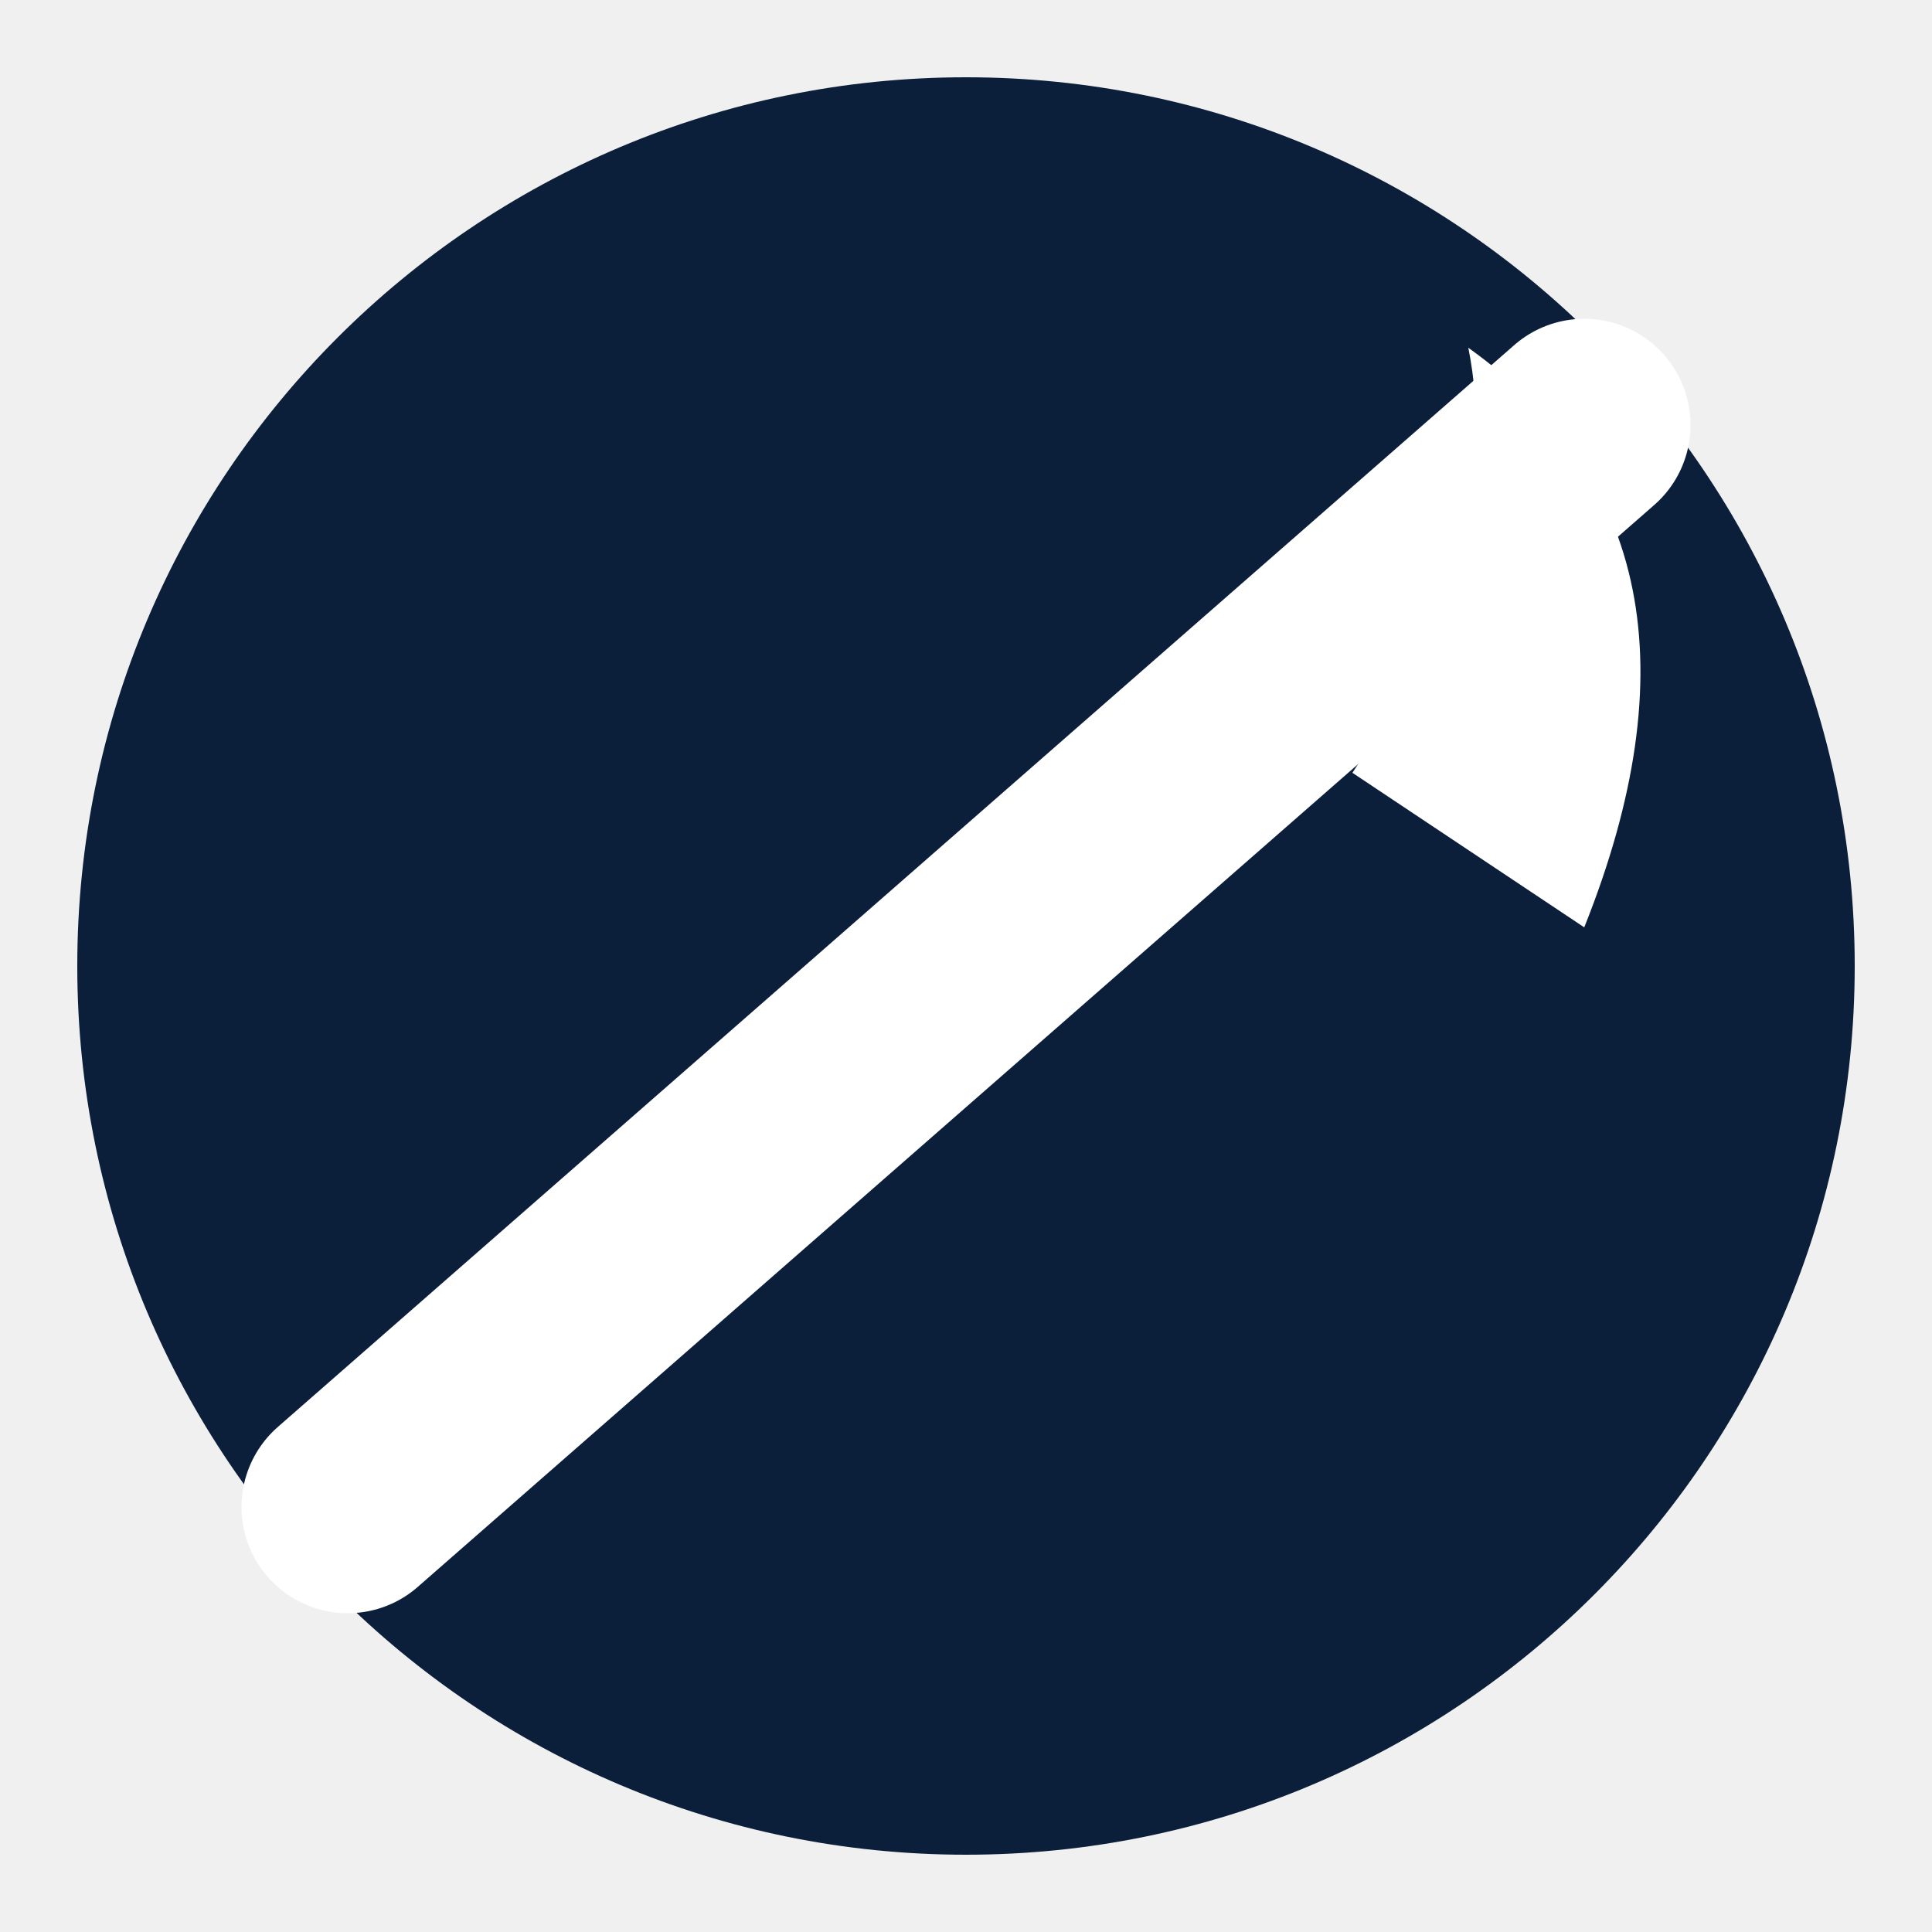
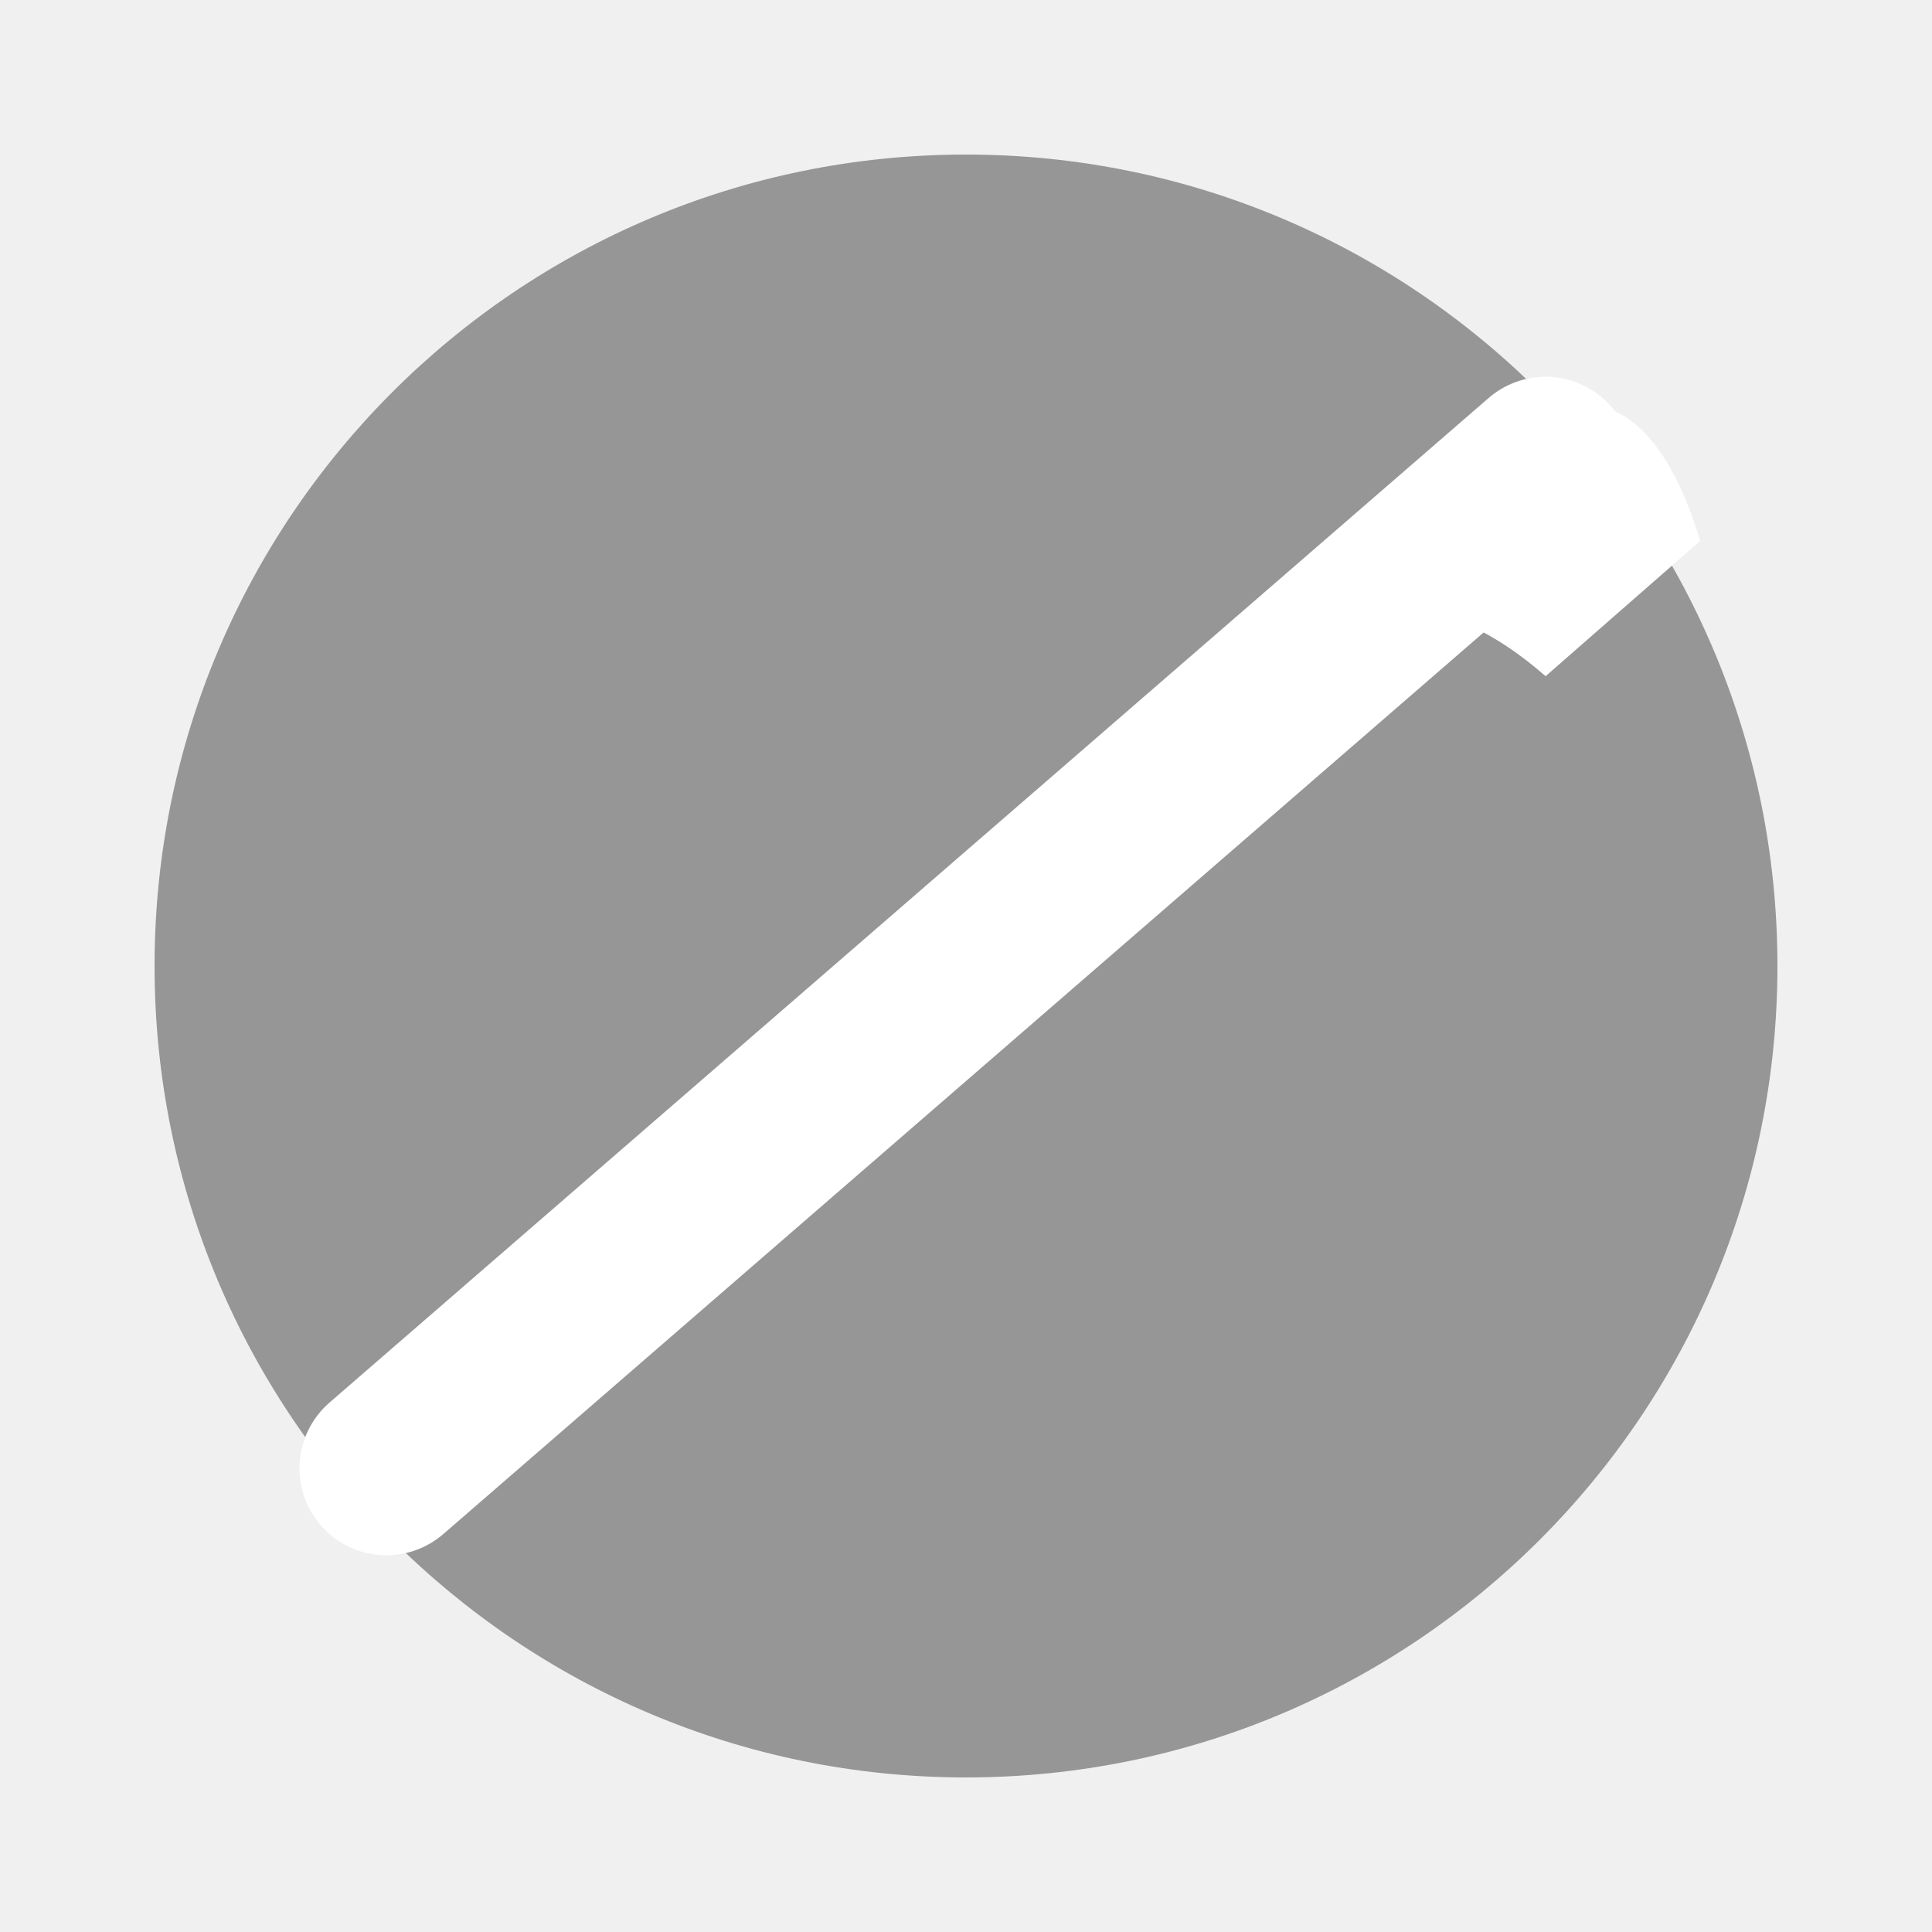
<svg xmlns="http://www.w3.org/2000/svg" viewBox="0 0 100 100" role="img" aria-label="Solo Vault AI">
-   <circle cx="50" cy="50" r="46" fill="#0B1F3A" />
-   <line x1="18" y1="78" x2="82" y2="22" stroke="#FFFFFF" stroke-width="11" stroke-linecap="round" />
-   <path d="M76 18 Q90 28 82 48 L70 40 Q78 28 76 18 Z" fill="#FFFFFF" />
+   <circle cx="50" cy="50" r="42" fill="#969696" />
+   <path d="M18 78 L78 22 Q85 18 88 28 L80 35 Q72 28 65 35 L25 72 Q20 78 18 78 Z" fill="#FFFFFF" />
+   <line x1="20" y1="76" x2="80" y2="24" stroke="#FFFFFF" stroke-width="9" stroke-linecap="round" />
</svg>
